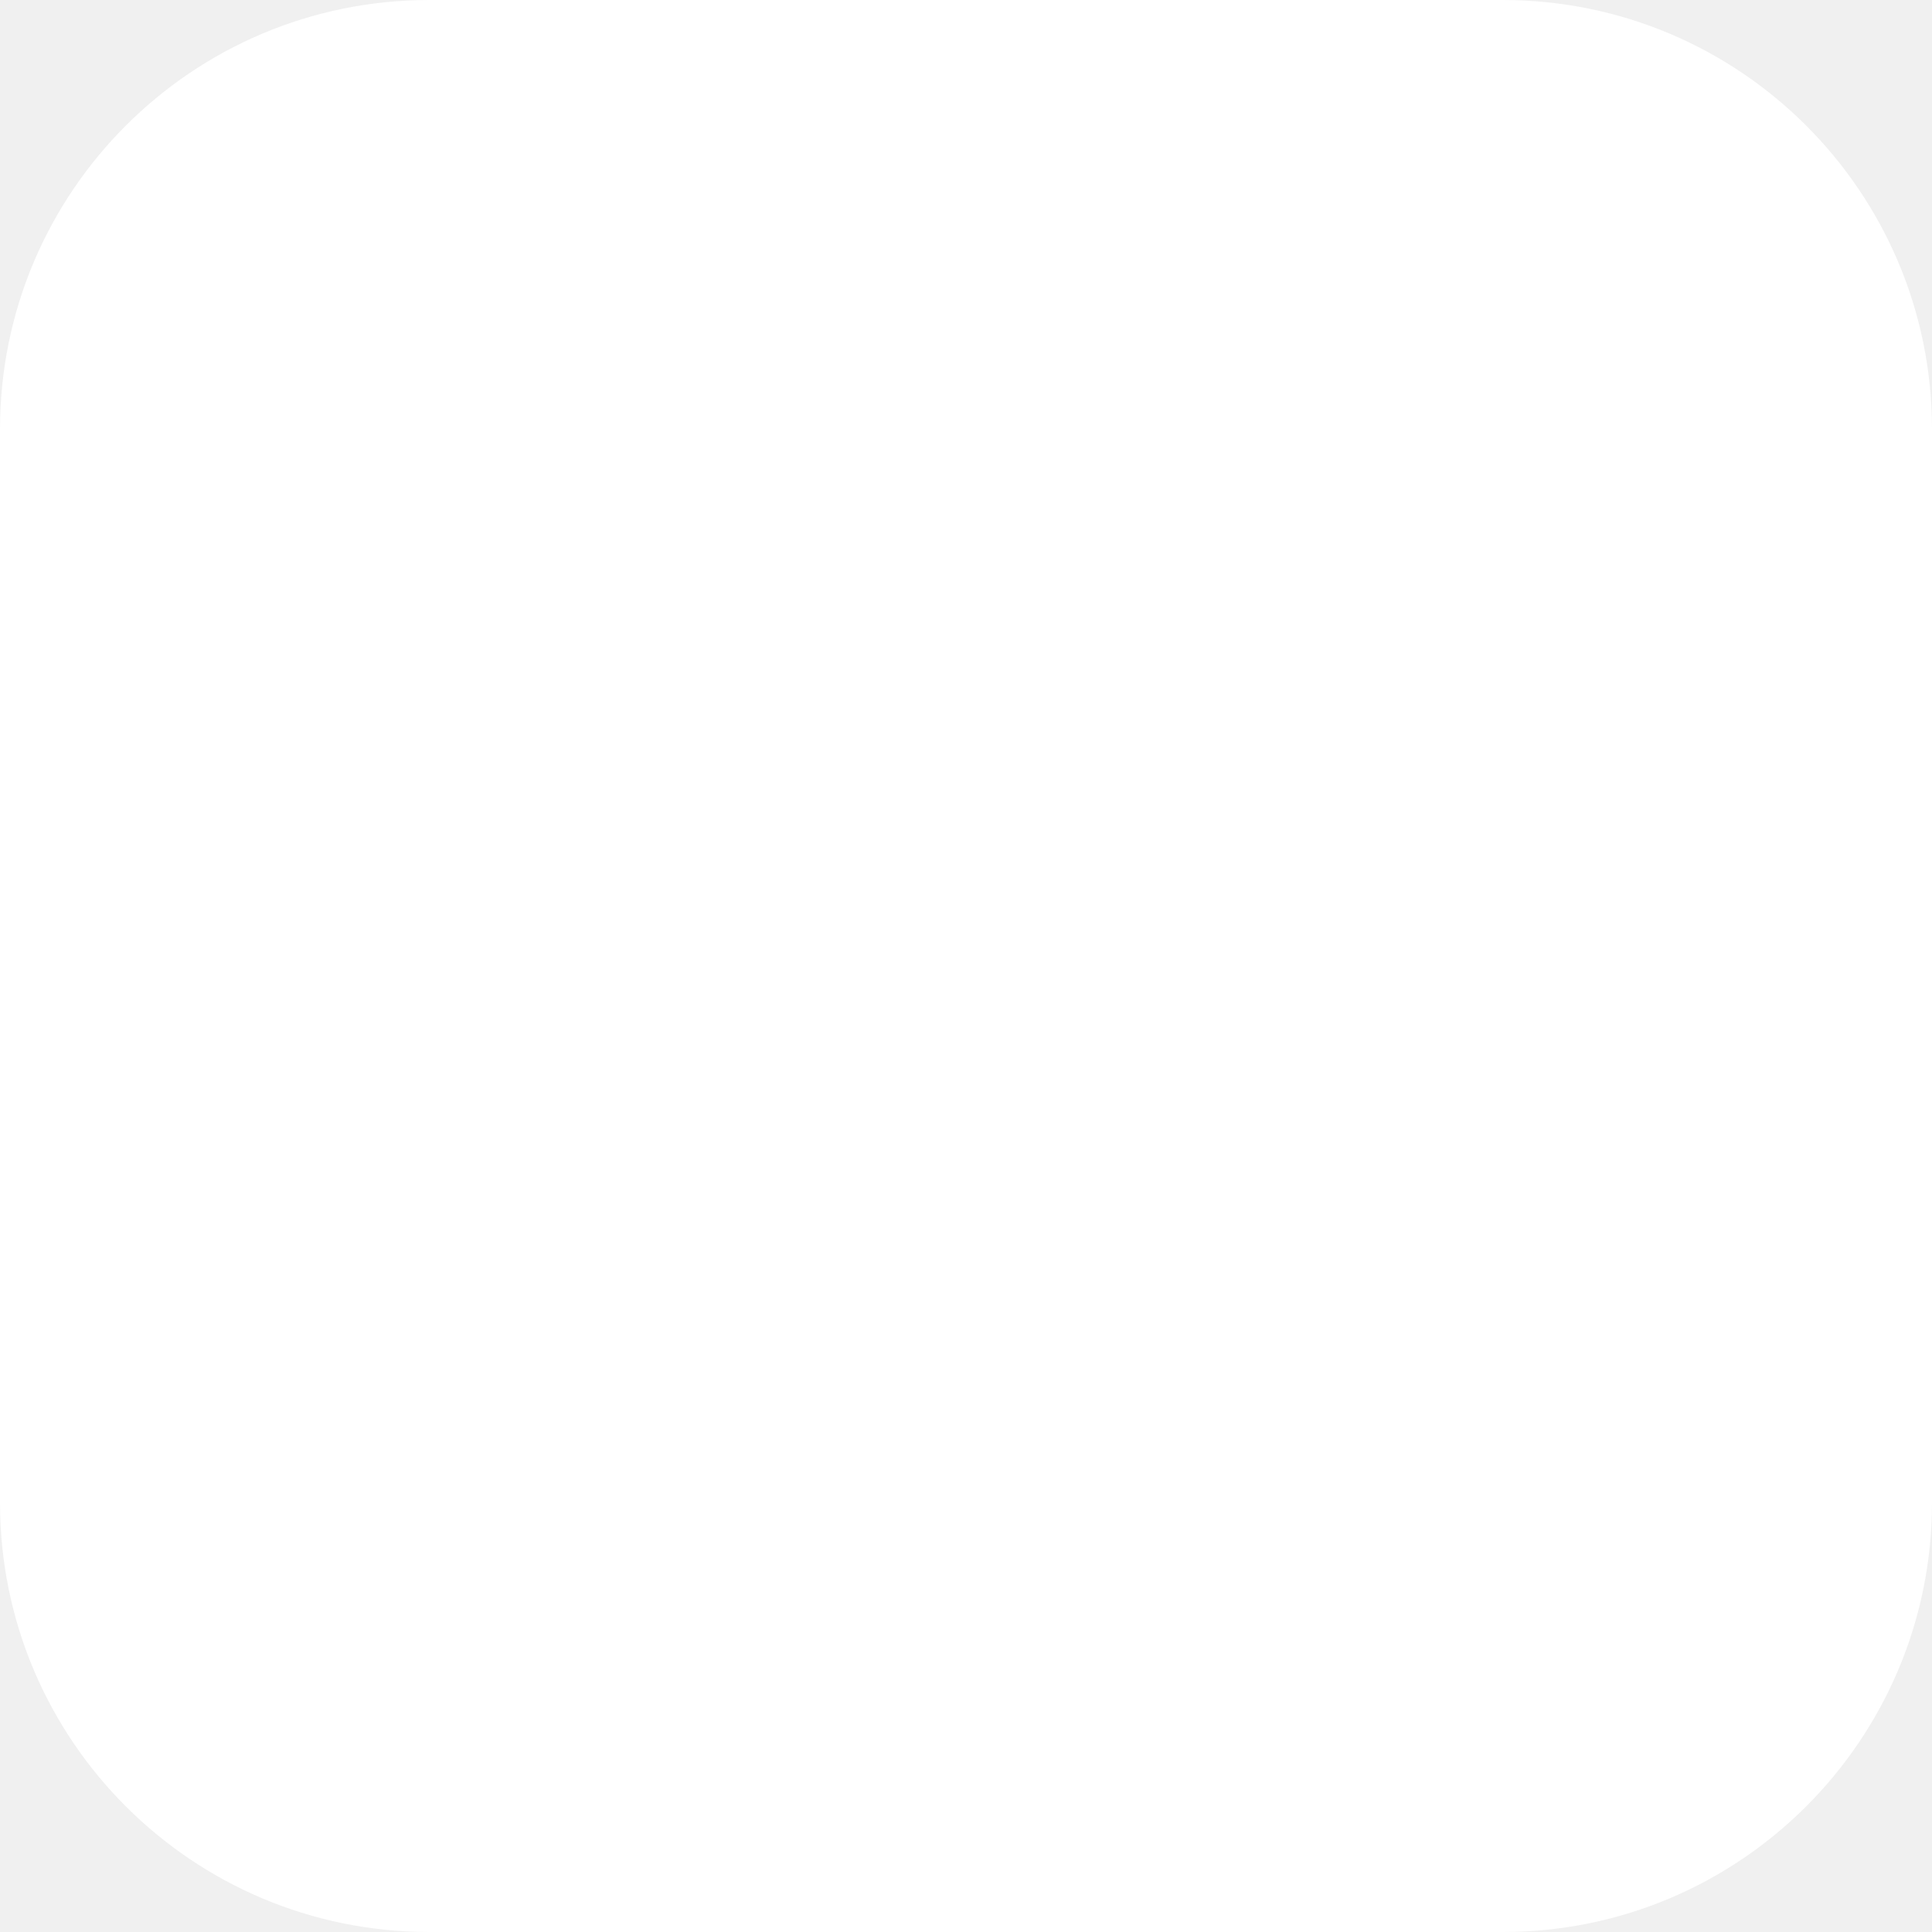
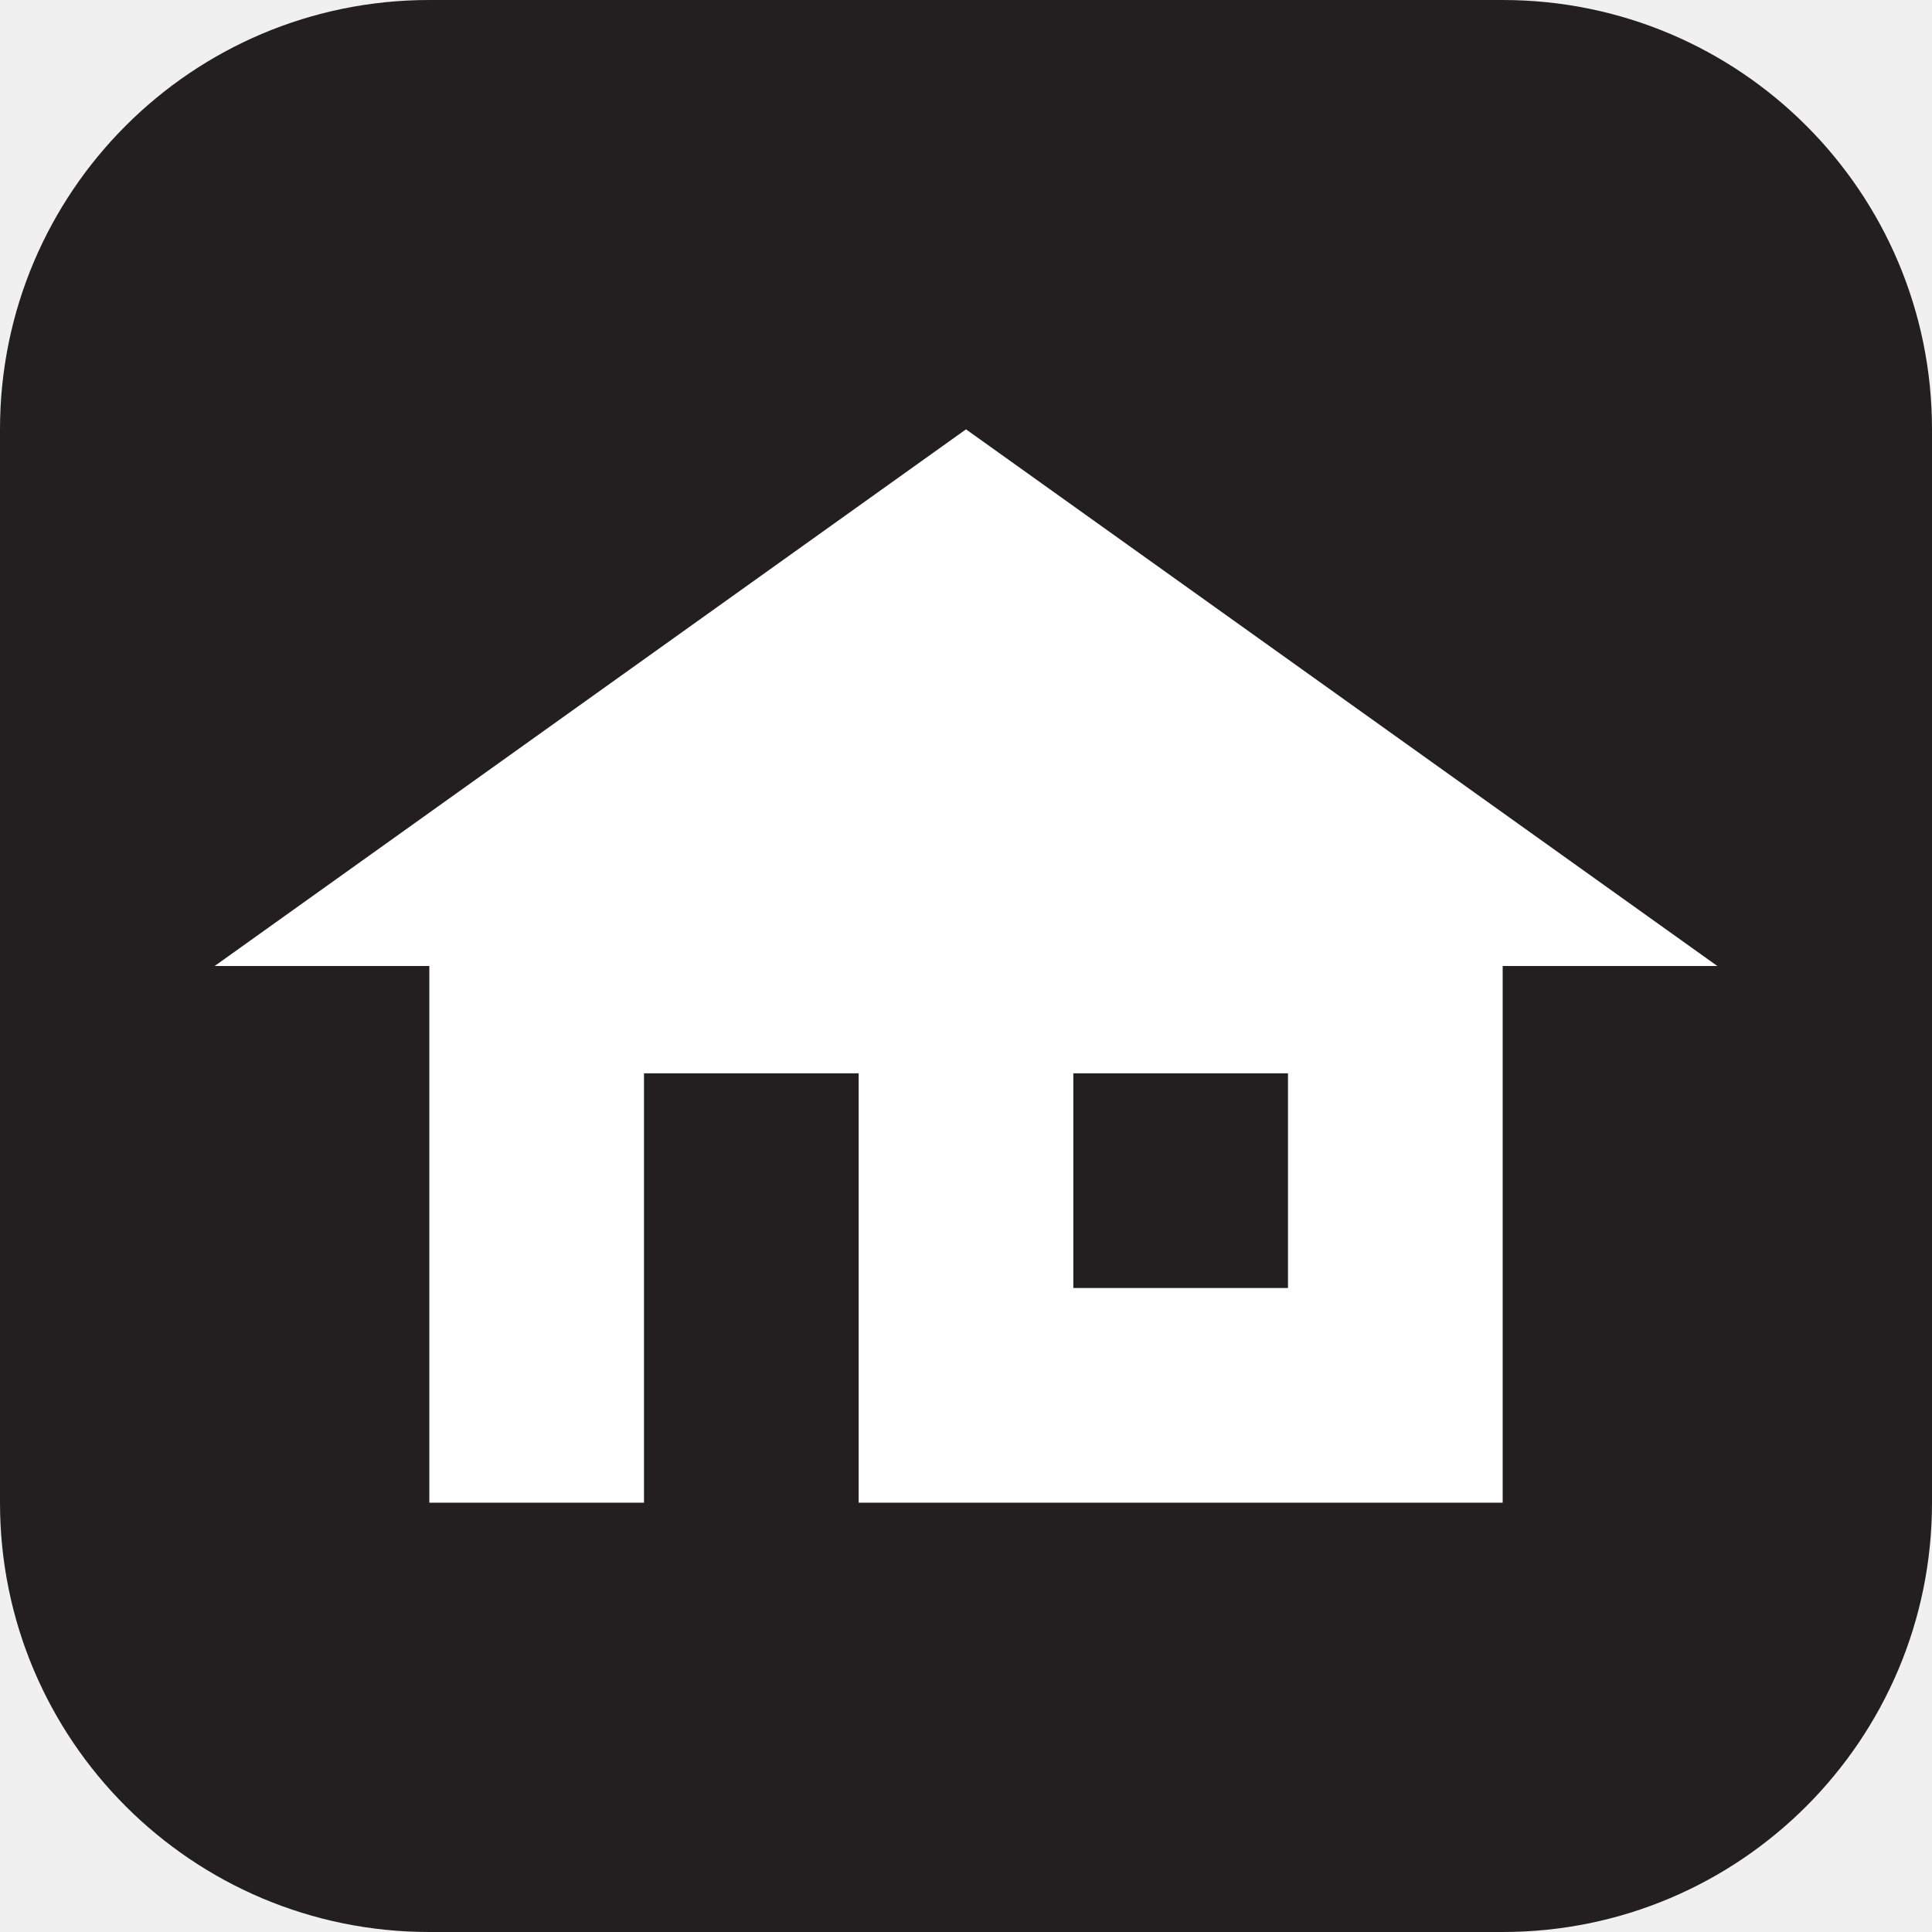
- <svg xmlns="http://www.w3.org/2000/svg" version="1.1" id="Layer_1" x="0px" y="0px" viewBox="0 0 18 18" enable-background="new 0 0 18 18" xml:space="preserve">
-   <path fill="#ffffff" d="M4,0h10c2.21,0,4,1.79,4,4v10c0,2.21-1.79,4-4,4H4c-2.21,0-4-1.79-4-4V4C0,1.79,1.79,0,4,0z" />
+ <svg xmlns="http://www.w3.org/2000/svg" version="1.1" id="Layer_1" x="0px" y="0px" width="18px" height="18px" viewBox="0 0 18 18" enable-background="new 0 0 18 18" xml:space="preserve">
+   <path fill="#231F20" d="M4,0h10c2.21,0,4,1.79,4,4v10c0,2.21-1.79,4-4,4H4c-2.21,0-4-1.79-4-4V4C0,1.79,1.79,0,4,0z" />
  <path fill="#FFFFFF" d="M9,4L2,9h2v5h2v-4h2v4h6V9h2L9,4z M12,12h-2v-2h2V12z" />
</svg>
